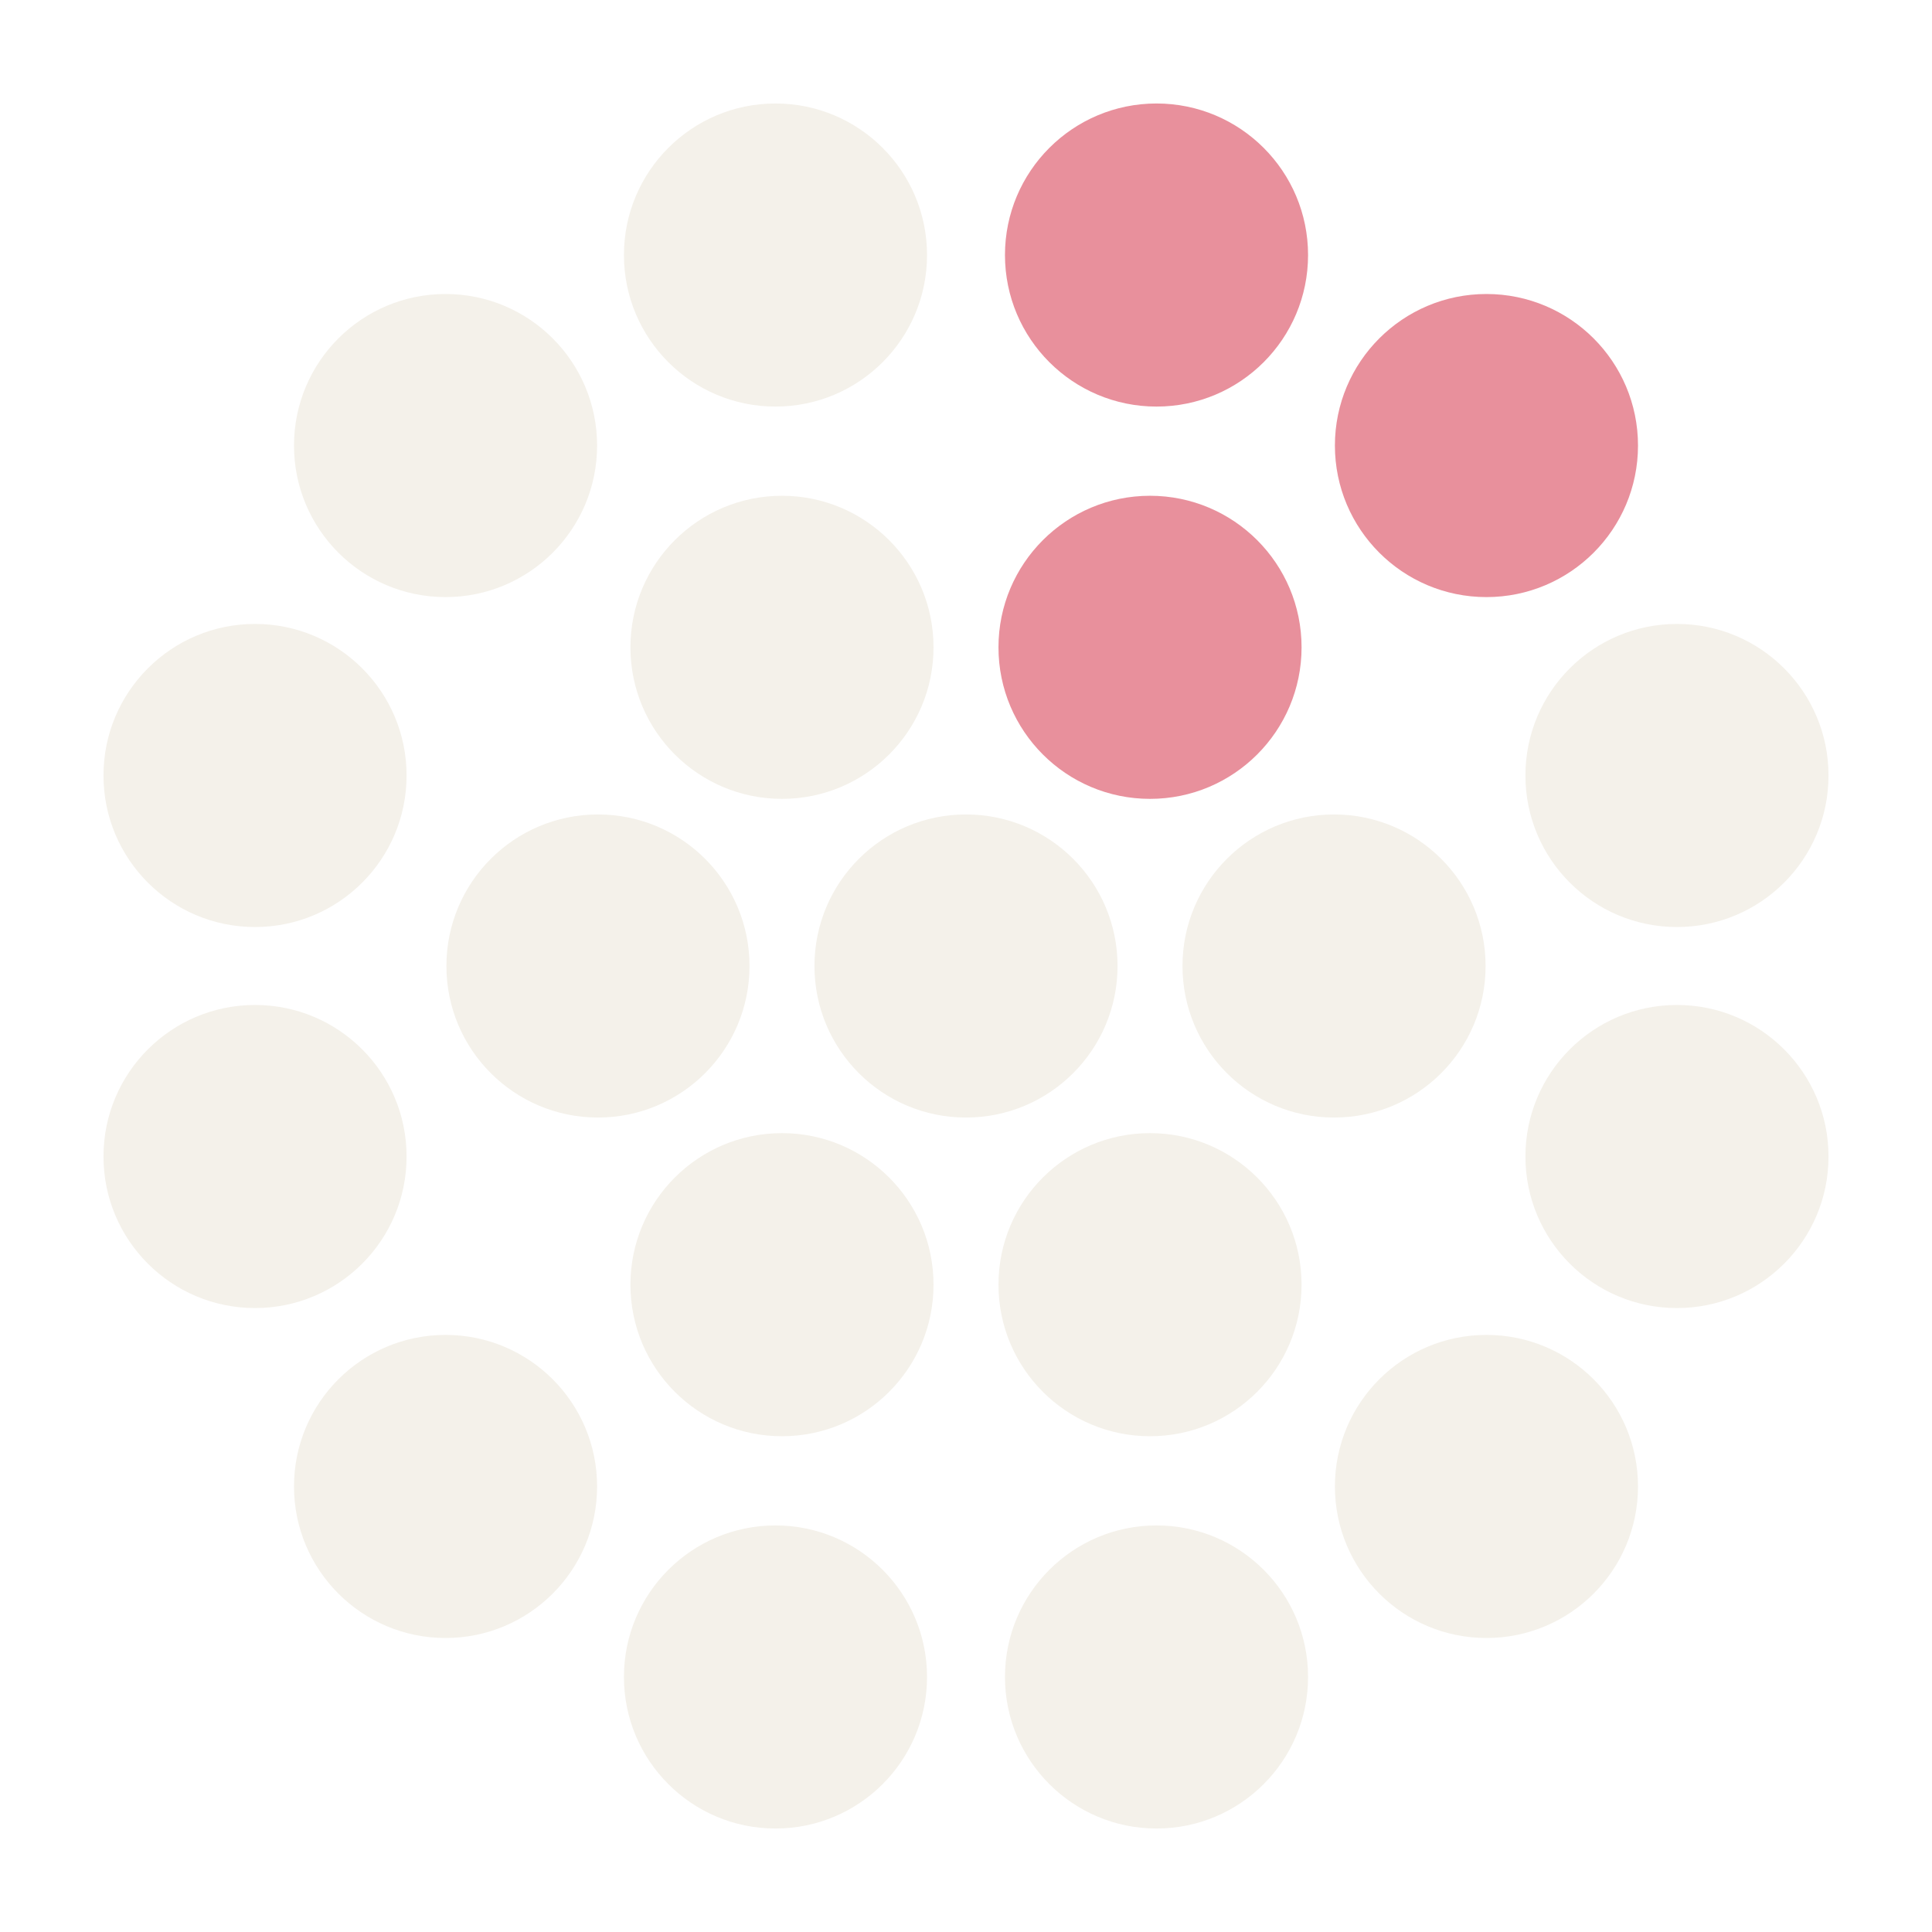
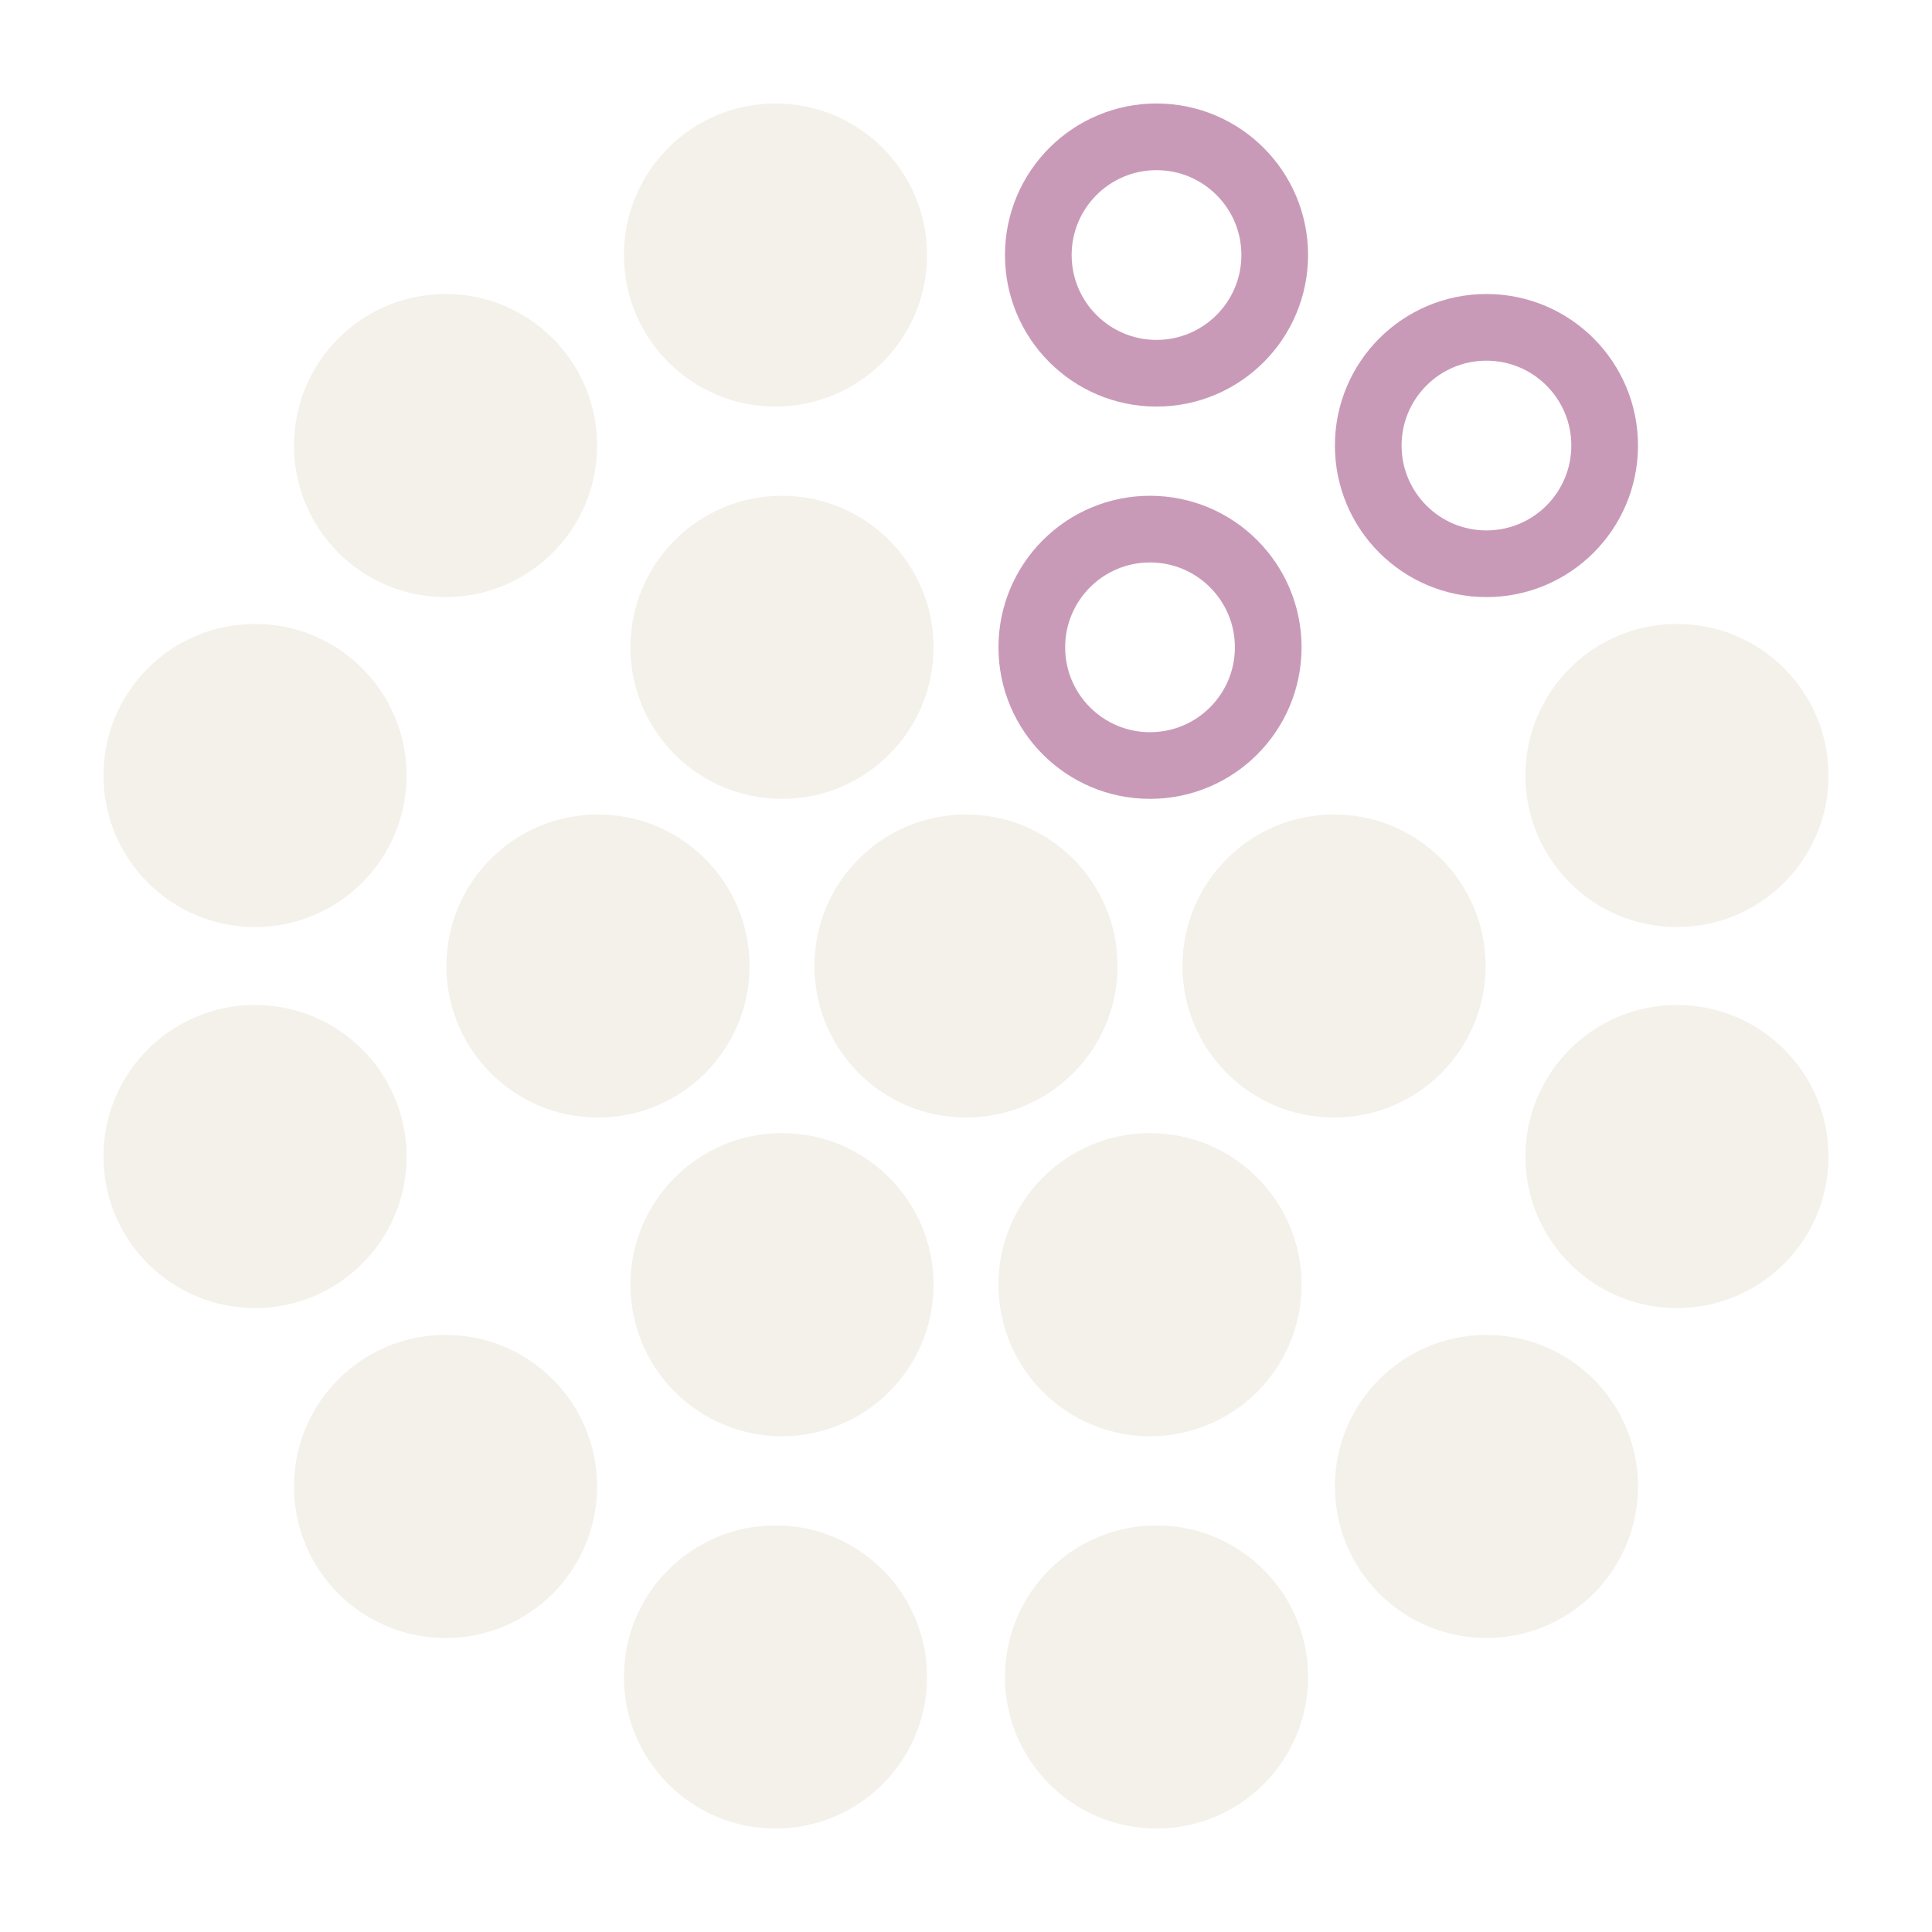
<svg xmlns="http://www.w3.org/2000/svg" viewBox="-4.78 -4.78 89.24 89.24">
  <g transform="translate(0.00 0.00) scale(1)">
    <circle cx="39.84" cy="39.84" r="7.00" fill="#F4F1EA" />
-     <circle cx="48.34" cy="25.12" r="7.00" fill="#E8909C" />
+     <circle cx="48.34" cy="25.12" r="5.46" fill="none" stroke="#C99AB8" stroke-width="3.08" />
    <circle cx="56.84" cy="39.84" r="7.00" fill="#F4F1EA" />
    <circle cx="48.34" cy="54.56" r="7.00" fill="#F4F1EA" />
    <circle cx="31.34" cy="54.56" r="7.00" fill="#F4F1EA" />
    <circle cx="22.84" cy="39.84" r="7.00" fill="#F4F1EA" />
    <circle cx="31.34" cy="25.12" r="7.00" fill="#F4F1EA" />
-     <circle cx="48.64" cy="7.00" r="7.00" fill="#E8909C" />
-     <circle cx="63.88" cy="15.80" r="7.00" fill="#E8909C" />
+     <circle cx="48.64" cy="7.00" r="5.46" fill="none" stroke="#C99AB8" stroke-width="3.08" />
+     <circle cx="63.88" cy="15.80" r="5.46" fill="none" stroke="#C99AB8" stroke-width="3.08" />
    <circle cx="72.68" cy="31.04" r="7.00" fill="#F4F1EA" />
    <circle cx="72.68" cy="48.64" r="7.00" fill="#F4F1EA" />
    <circle cx="63.88" cy="63.88" r="7.00" fill="#F4F1EA" />
    <circle cx="48.64" cy="72.68" r="7.00" fill="#F4F1EA" />
    <circle cx="31.04" cy="72.68" r="7.00" fill="#F4F1EA" />
    <circle cx="15.80" cy="63.88" r="7.00" fill="#F4F1EA" />
    <circle cx="7.00" cy="48.64" r="7.00" fill="#F4F1EA" />
    <circle cx="7.00" cy="31.04" r="7.00" fill="#F4F1EA" />
    <circle cx="15.80" cy="15.80" r="7.00" fill="#F4F1EA" />
    <circle cx="31.04" cy="7.00" r="7.00" fill="#F4F1EA" />
  </g>
</svg>
